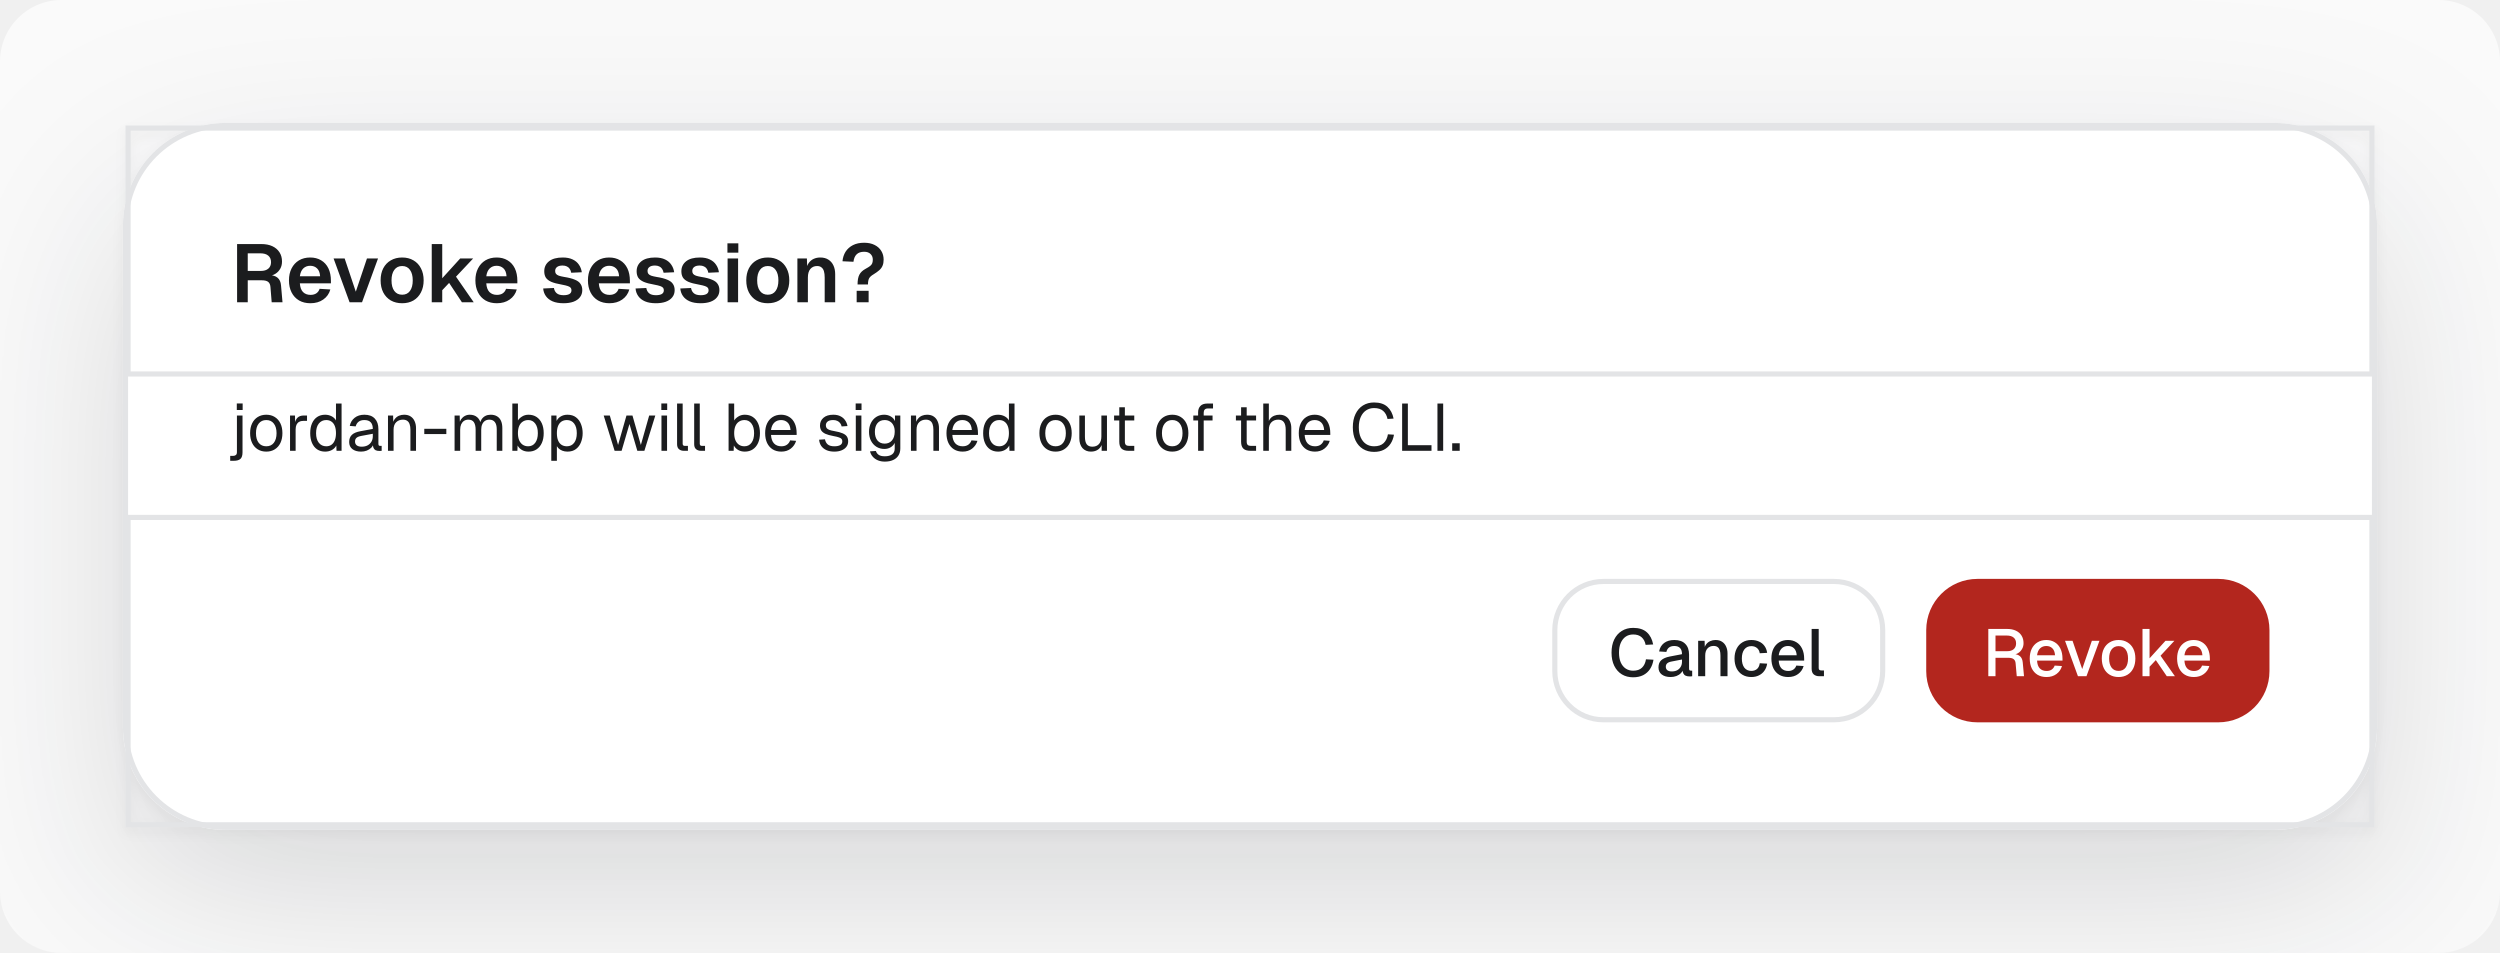
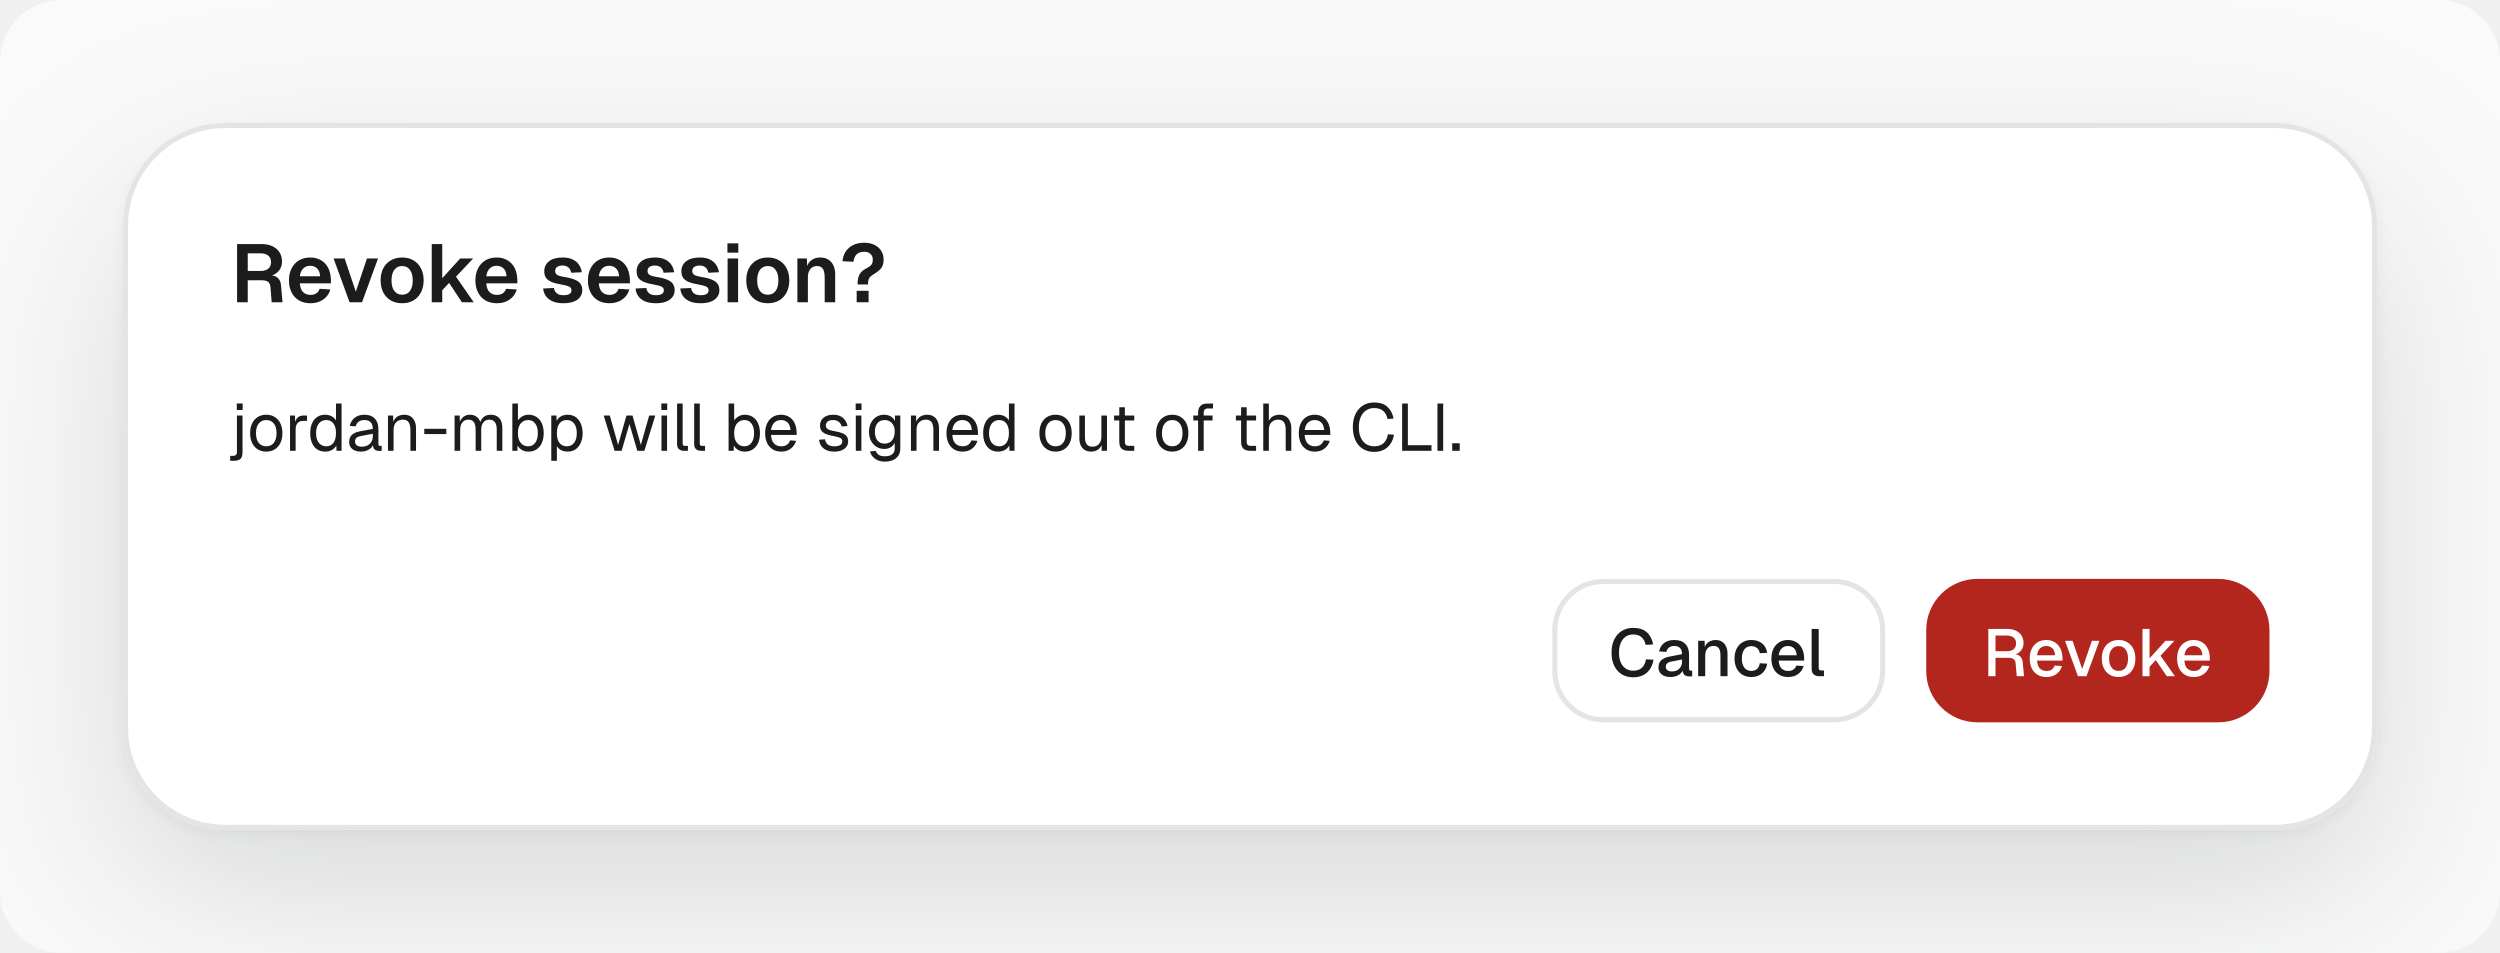
<svg xmlns="http://www.w3.org/2000/svg" width="488" height="186" viewBox="0 0 488 186" fill="none">
-   <g clip-path="url(#clip0_661_30172)">
+   <g clip-path="url(#clip0_661_30419)">
    <rect width="488" height="186" rx="12" fill="#FAFAFA" />
-     <g filter="url(#filter0_dd_661_30172)">
+     <g filter="url(#filter0_dd_661_30419)">
      <rect x="24" y="24" width="440" height="138" rx="20" fill="white" />
      <rect x="24.5" y="24.5" width="439" height="137" rx="19.5" stroke="#E3E4E6" />
-       <rect x="25" y="25" width="438" height="48" stroke="#E3E4E6" />
      <path d="M46.28 59V47.64H51.032C51.853 47.64 52.563 47.779 53.16 48.056C53.757 48.333 54.221 48.728 54.552 49.24C54.883 49.752 55.048 50.355 55.048 51.048C55.048 51.571 54.936 52.035 54.712 52.44C54.488 52.845 54.184 53.171 53.8 53.416C53.427 53.661 53.011 53.811 52.552 53.864L52.472 53.704C53.208 53.704 53.773 53.869 54.168 54.2C54.573 54.531 54.803 55.037 54.856 55.72L55.144 59H53.032L52.792 56.024C52.76 55.576 52.616 55.245 52.36 55.032C52.104 54.819 51.677 54.712 51.08 54.712H48.36V59H46.28ZM48.36 52.888H50.904C51.533 52.888 52.024 52.739 52.376 52.44C52.728 52.141 52.904 51.72 52.904 51.176C52.904 50.621 52.723 50.195 52.36 49.896C52.008 49.597 51.491 49.448 50.808 49.448H48.36V52.888ZM60.597 59.192C59.744 59.192 59.003 59.011 58.373 58.648C57.744 58.275 57.259 57.752 56.917 57.08C56.576 56.408 56.405 55.624 56.405 54.728C56.405 53.832 56.576 53.053 56.917 52.392C57.259 51.72 57.739 51.197 58.357 50.824C58.987 50.451 59.717 50.264 60.549 50.264C61.36 50.264 62.069 50.445 62.677 50.808C63.296 51.171 63.771 51.693 64.101 52.376C64.432 53.059 64.597 53.88 64.597 54.84V55.304H58.533C58.576 56.051 58.779 56.616 59.141 57C59.515 57.373 60.005 57.56 60.613 57.56C61.072 57.56 61.451 57.459 61.749 57.256C62.059 57.043 62.272 56.749 62.389 56.376L64.485 56.504C64.251 57.336 63.787 57.992 63.093 58.472C62.411 58.952 61.579 59.192 60.597 59.192ZM58.533 53.928H62.485C62.443 53.235 62.245 52.723 61.893 52.392C61.541 52.051 61.093 51.88 60.549 51.88C60.005 51.88 59.552 52.056 59.189 52.408C58.837 52.76 58.619 53.267 58.533 53.928ZM68.237 59L65.117 50.456H67.277L69.453 56.936L71.629 50.456H73.789L70.669 59H68.237ZM78.504 59.192C77.661 59.192 76.92 59.011 76.28 58.648C75.65 58.275 75.16 57.752 74.808 57.08C74.466 56.408 74.296 55.624 74.296 54.728C74.296 53.821 74.466 53.037 74.808 52.376C75.16 51.704 75.65 51.187 76.28 50.824C76.92 50.451 77.661 50.264 78.504 50.264C79.347 50.264 80.082 50.451 80.712 50.824C81.341 51.187 81.826 51.704 82.168 52.376C82.52 53.037 82.696 53.821 82.696 54.728C82.696 55.624 82.52 56.408 82.168 57.08C81.826 57.752 81.341 58.275 80.712 58.648C80.082 59.011 79.347 59.192 78.504 59.192ZM78.504 57.528C79.165 57.528 79.672 57.283 80.024 56.792C80.386 56.301 80.568 55.613 80.568 54.728C80.568 53.853 80.386 53.171 80.024 52.68C79.672 52.179 79.165 51.928 78.504 51.928C77.843 51.928 77.331 52.179 76.968 52.68C76.605 53.171 76.424 53.853 76.424 54.728C76.424 55.613 76.605 56.301 76.968 56.792C77.331 57.283 77.843 57.528 78.504 57.528ZM84.276 59V47.64H86.324V54.312L89.828 50.456H92.356L89.012 54.008L92.468 59H90.164L87.668 55.224L86.324 56.648V59H84.276ZM96.988 59.192C96.135 59.192 95.393 59.011 94.764 58.648C94.135 58.275 93.649 57.752 93.308 57.08C92.966 56.408 92.796 55.624 92.796 54.728C92.796 53.832 92.966 53.053 93.308 52.392C93.649 51.72 94.129 51.197 94.748 50.824C95.377 50.451 96.108 50.264 96.94 50.264C97.751 50.264 98.46 50.445 99.068 50.808C99.686 51.171 100.161 51.693 100.492 52.376C100.823 53.059 100.988 53.88 100.988 54.84V55.304H94.924C94.966 56.051 95.169 56.616 95.532 57C95.905 57.373 96.396 57.56 97.004 57.56C97.463 57.56 97.841 57.459 98.14 57.256C98.449 57.043 98.662 56.749 98.78 56.376L100.876 56.504C100.641 57.336 100.177 57.992 99.484 58.472C98.801 58.952 97.969 59.192 96.988 59.192ZM94.924 53.928H98.876C98.833 53.235 98.636 52.723 98.284 52.392C97.932 52.051 97.484 51.88 96.94 51.88C96.396 51.88 95.942 52.056 95.58 52.408C95.228 52.76 95.009 53.267 94.924 53.928ZM109.998 59.192C109.156 59.192 108.446 59.069 107.87 58.824C107.305 58.579 106.868 58.237 106.558 57.8C106.249 57.363 106.073 56.867 106.03 56.312L108.126 56.216C108.201 56.664 108.388 57.011 108.686 57.256C108.985 57.501 109.428 57.624 110.014 57.624C110.494 57.624 110.868 57.549 111.134 57.4C111.412 57.24 111.55 56.995 111.55 56.664C111.55 56.472 111.502 56.312 111.406 56.184C111.31 56.056 111.129 55.944 110.862 55.848C110.596 55.752 110.201 55.656 109.678 55.56C108.804 55.411 108.116 55.229 107.614 55.016C107.113 54.792 106.756 54.515 106.542 54.184C106.34 53.853 106.238 53.443 106.238 52.952C106.238 52.152 106.542 51.507 107.15 51.016C107.769 50.515 108.67 50.264 109.854 50.264C110.622 50.264 111.268 50.392 111.79 50.648C112.313 50.893 112.718 51.235 113.006 51.672C113.305 52.099 113.492 52.589 113.566 53.144L111.502 53.24C111.449 52.952 111.353 52.701 111.214 52.488C111.076 52.275 110.889 52.115 110.654 52.008C110.42 51.891 110.142 51.832 109.822 51.832C109.342 51.832 108.98 51.928 108.734 52.12C108.489 52.312 108.366 52.568 108.366 52.888C108.366 53.112 108.42 53.299 108.526 53.448C108.644 53.597 108.83 53.72 109.086 53.816C109.342 53.901 109.684 53.981 110.11 54.056C111.006 54.195 111.71 54.376 112.222 54.6C112.745 54.813 113.113 55.091 113.326 55.432C113.55 55.763 113.662 56.163 113.662 56.632C113.662 57.176 113.508 57.64 113.198 58.024C112.9 58.408 112.473 58.701 111.918 58.904C111.374 59.096 110.734 59.192 109.998 59.192ZM118.957 59.192C118.103 59.192 117.362 59.011 116.733 58.648C116.103 58.275 115.618 57.752 115.277 57.08C114.935 56.408 114.765 55.624 114.765 54.728C114.765 53.832 114.935 53.053 115.277 52.392C115.618 51.72 116.098 51.197 116.717 50.824C117.346 50.451 118.077 50.264 118.909 50.264C119.719 50.264 120.429 50.445 121.037 50.808C121.655 51.171 122.13 51.693 122.461 52.376C122.791 53.059 122.957 53.88 122.957 54.84V55.304H116.893C116.935 56.051 117.138 56.616 117.501 57C117.874 57.373 118.365 57.56 118.973 57.56C119.431 57.56 119.81 57.459 120.109 57.256C120.418 57.043 120.631 56.749 120.749 56.376L122.845 56.504C122.61 57.336 122.146 57.992 121.453 58.472C120.77 58.952 119.938 59.192 118.957 59.192ZM116.893 53.928H120.845C120.802 53.235 120.605 52.723 120.253 52.392C119.901 52.051 119.453 51.88 118.909 51.88C118.365 51.88 117.911 52.056 117.549 52.408C117.197 52.76 116.978 53.267 116.893 53.928ZM128.03 59.192C127.187 59.192 126.478 59.069 125.901 58.824C125.336 58.579 124.899 58.237 124.59 57.8C124.28 57.363 124.104 56.867 124.062 56.312L126.158 56.216C126.232 56.664 126.419 57.011 126.717 57.256C127.016 57.501 127.459 57.624 128.046 57.624C128.525 57.624 128.899 57.549 129.165 57.4C129.443 57.24 129.581 56.995 129.581 56.664C129.581 56.472 129.534 56.312 129.438 56.184C129.341 56.056 129.16 55.944 128.894 55.848C128.627 55.752 128.232 55.656 127.71 55.56C126.835 55.411 126.147 55.229 125.646 55.016C125.144 54.792 124.787 54.515 124.574 54.184C124.371 53.853 124.27 53.443 124.27 52.952C124.27 52.152 124.574 51.507 125.182 51.016C125.8 50.515 126.701 50.264 127.885 50.264C128.654 50.264 129.299 50.392 129.822 50.648C130.344 50.893 130.749 51.235 131.037 51.672C131.336 52.099 131.523 52.589 131.598 53.144L129.534 53.24C129.48 52.952 129.384 52.701 129.245 52.488C129.107 52.275 128.92 52.115 128.686 52.008C128.451 51.891 128.174 51.832 127.854 51.832C127.373 51.832 127.011 51.928 126.766 52.12C126.52 52.312 126.397 52.568 126.397 52.888C126.397 53.112 126.451 53.299 126.558 53.448C126.675 53.597 126.862 53.72 127.118 53.816C127.373 53.901 127.715 53.981 128.142 54.056C129.037 54.195 129.742 54.376 130.254 54.6C130.776 54.813 131.144 55.091 131.357 55.432C131.581 55.763 131.693 56.163 131.693 56.632C131.693 57.176 131.539 57.64 131.229 58.024C130.931 58.408 130.504 58.701 129.95 58.904C129.406 59.096 128.766 59.192 128.03 59.192ZM136.764 59.192C135.921 59.192 135.212 59.069 134.636 58.824C134.071 58.579 133.633 58.237 133.324 57.8C133.015 57.363 132.839 56.867 132.796 56.312L134.892 56.216C134.967 56.664 135.153 57.011 135.452 57.256C135.751 57.501 136.193 57.624 136.78 57.624C137.26 57.624 137.633 57.549 137.9 57.4C138.177 57.24 138.316 56.995 138.316 56.664C138.316 56.472 138.268 56.312 138.172 56.184C138.076 56.056 137.895 55.944 137.628 55.848C137.361 55.752 136.967 55.656 136.444 55.56C135.569 55.411 134.881 55.229 134.38 55.016C133.879 54.792 133.521 54.515 133.308 54.184C133.105 53.853 133.004 53.443 133.004 52.952C133.004 52.152 133.308 51.507 133.916 51.016C134.535 50.515 135.436 50.264 136.62 50.264C137.388 50.264 138.033 50.392 138.556 50.648C139.079 50.893 139.484 51.235 139.772 51.672C140.071 52.099 140.257 52.589 140.332 53.144L138.268 53.24C138.215 52.952 138.119 52.701 137.98 52.488C137.841 52.275 137.655 52.115 137.42 52.008C137.185 51.891 136.908 51.832 136.588 51.832C136.108 51.832 135.745 51.928 135.5 52.12C135.255 52.312 135.132 52.568 135.132 52.888C135.132 53.112 135.185 53.299 135.292 53.448C135.409 53.597 135.596 53.72 135.852 53.816C136.108 53.901 136.449 53.981 136.876 54.056C137.772 54.195 138.476 54.376 138.988 54.6C139.511 54.813 139.879 55.091 140.092 55.432C140.316 55.763 140.428 56.163 140.428 56.632C140.428 57.176 140.273 57.64 139.964 58.024C139.665 58.408 139.239 58.701 138.684 58.904C138.14 59.096 137.5 59.192 136.764 59.192ZM142.026 59V50.456H144.074V59H142.026ZM141.994 49.32V47.496H144.122V49.32H141.994ZM149.879 59.192C149.036 59.192 148.295 59.011 147.655 58.648C147.026 58.275 146.535 57.752 146.183 57.08C145.842 56.408 145.671 55.624 145.671 54.728C145.671 53.821 145.842 53.037 146.183 52.376C146.535 51.704 147.026 51.187 147.655 50.824C148.295 50.451 149.036 50.264 149.879 50.264C150.722 50.264 151.458 50.451 152.087 50.824C152.716 51.187 153.202 51.704 153.543 52.376C153.895 53.037 154.071 53.821 154.071 54.728C154.071 55.624 153.895 56.408 153.543 57.08C153.202 57.752 152.716 58.275 152.087 58.648C151.458 59.011 150.722 59.192 149.879 59.192ZM149.879 57.528C150.54 57.528 151.047 57.283 151.399 56.792C151.762 56.301 151.943 55.613 151.943 54.728C151.943 53.853 151.762 53.171 151.399 52.68C151.047 52.179 150.54 51.928 149.879 51.928C149.218 51.928 148.706 52.179 148.343 52.68C147.98 53.171 147.799 53.853 147.799 54.728C147.799 55.613 147.98 56.301 148.343 56.792C148.706 57.283 149.218 57.528 149.879 57.528ZM155.651 59V50.456H157.507L157.587 52.856L157.347 52.76C157.433 52.163 157.609 51.683 157.875 51.32C158.142 50.957 158.467 50.691 158.851 50.52C159.235 50.349 159.657 50.264 160.115 50.264C160.745 50.264 161.273 50.403 161.699 50.68C162.137 50.957 162.467 51.341 162.691 51.832C162.915 52.312 163.027 52.872 163.027 53.512V59H160.979V54.168C160.979 53.688 160.931 53.283 160.835 52.952C160.739 52.621 160.579 52.371 160.355 52.2C160.142 52.019 159.854 51.928 159.491 51.928C158.947 51.928 158.51 52.12 158.179 52.504C157.859 52.888 157.699 53.443 157.699 54.168V59H155.651ZM167.396 55.528C167.396 54.707 167.513 54.072 167.748 53.624C167.983 53.165 168.388 52.781 168.964 52.472C169.359 52.259 169.657 52.072 169.86 51.912C170.063 51.741 170.196 51.565 170.26 51.384C170.335 51.192 170.372 50.957 170.372 50.68C170.372 50.232 170.223 49.864 169.924 49.576C169.636 49.288 169.22 49.144 168.676 49.144C168.047 49.144 167.561 49.309 167.22 49.64C166.879 49.971 166.671 50.456 166.596 51.096L164.452 51C164.516 50.296 164.719 49.672 165.06 49.128C165.412 48.584 165.892 48.157 166.5 47.848C167.108 47.539 167.833 47.384 168.676 47.384C169.476 47.384 170.159 47.528 170.724 47.816C171.3 48.104 171.737 48.499 172.036 49C172.335 49.491 172.484 50.051 172.484 50.68C172.484 51.149 172.415 51.544 172.276 51.864C172.148 52.184 171.935 52.477 171.636 52.744C171.348 53 170.969 53.272 170.5 53.56C170.095 53.795 169.812 54.051 169.652 54.328C169.503 54.605 169.428 55.005 169.428 55.528H167.396ZM167.22 59V56.76H169.556V59H167.22Z" fill="#1B1C1E" />
-       <g clip-path="url(#clip1_661_30172)">
+       <g clip-path="url(#clip1_661_30419)">
        <path d="M44.935 89.95V88.988H45.494C45.719 88.988 45.901 88.932 46.04 88.819C46.179 88.715 46.248 88.52 46.248 88.234V81.11H47.34V88.286C47.34 88.893 47.206 89.322 46.937 89.573C46.668 89.824 46.222 89.95 45.598 89.95H44.935ZM46.222 80.031V78.757H47.366V80.031H46.222ZM51.981 88.156C51.348 88.156 50.794 88.009 50.317 87.714C49.84 87.419 49.472 87.003 49.212 86.466C48.952 85.92 48.822 85.283 48.822 84.555C48.822 83.818 48.952 83.181 49.212 82.644C49.472 82.107 49.84 81.691 50.317 81.396C50.794 81.101 51.348 80.954 51.981 80.954C52.614 80.954 53.164 81.101 53.632 81.396C54.109 81.691 54.477 82.107 54.737 82.644C54.997 83.181 55.127 83.818 55.127 84.555C55.127 85.283 54.997 85.92 54.737 86.466C54.477 87.003 54.109 87.419 53.632 87.714C53.164 88.009 52.614 88.156 51.981 88.156ZM51.981 87.116C52.614 87.116 53.103 86.891 53.45 86.44C53.805 85.981 53.983 85.352 53.983 84.555C53.983 83.758 53.805 83.134 53.45 82.683C53.103 82.224 52.614 81.994 51.981 81.994C51.348 81.994 50.854 82.224 50.499 82.683C50.144 83.134 49.966 83.758 49.966 84.555C49.966 85.352 50.144 85.981 50.499 86.44C50.854 86.891 51.348 87.116 51.981 87.116ZM56.615 88V81.11H57.577L57.629 82.852L57.525 82.813C57.612 82.224 57.798 81.795 58.084 81.526C58.379 81.249 58.769 81.11 59.254 81.11H59.93V82.15H59.267C58.92 82.15 58.63 82.215 58.396 82.345C58.171 82.466 57.998 82.653 57.876 82.904C57.764 83.147 57.707 83.459 57.707 83.84V88H56.615ZM63.465 88.156C62.867 88.156 62.346 88.009 61.904 87.714C61.471 87.419 61.138 87.003 60.904 86.466C60.669 85.929 60.553 85.292 60.553 84.555C60.553 83.818 60.669 83.181 60.904 82.644C61.138 82.107 61.471 81.691 61.904 81.396C62.346 81.101 62.867 80.954 63.465 80.954C63.924 80.954 64.344 81.054 64.725 81.253C65.107 81.444 65.393 81.717 65.584 82.072V78.77H66.675V88H65.688L65.648 86.96C65.458 87.333 65.168 87.627 64.778 87.844C64.388 88.052 63.95 88.156 63.465 88.156ZM63.685 87.116C64.093 87.116 64.435 87.012 64.713 86.804C64.999 86.596 65.215 86.301 65.362 85.92C65.51 85.53 65.584 85.075 65.584 84.555C65.584 84.018 65.51 83.558 65.362 83.177C65.215 82.796 64.999 82.505 64.713 82.306C64.435 82.098 64.093 81.994 63.685 81.994C63.079 81.994 62.593 82.224 62.23 82.683C61.874 83.134 61.697 83.758 61.697 84.555C61.697 85.344 61.874 85.968 62.23 86.427C62.593 86.886 63.079 87.116 63.685 87.116ZM70.484 88.156C69.773 88.156 69.206 87.991 68.781 87.662C68.365 87.333 68.157 86.873 68.157 86.284C68.157 85.695 68.33 85.231 68.677 84.893C69.024 84.555 69.574 84.317 70.328 84.178L72.772 83.723C72.772 83.142 72.633 82.709 72.356 82.423C72.087 82.137 71.68 81.994 71.134 81.994C70.657 81.994 70.28 82.102 70.003 82.319C69.726 82.527 69.535 82.83 69.431 83.229L68.274 83.138C68.404 82.488 68.716 81.964 69.21 81.565C69.713 81.158 70.354 80.954 71.134 80.954C72.018 80.954 72.694 81.205 73.162 81.708C73.63 82.202 73.864 82.887 73.864 83.762V86.609C73.864 86.765 73.89 86.878 73.942 86.947C74.003 87.008 74.098 87.038 74.228 87.038H74.501V88C74.466 88.009 74.41 88.013 74.332 88.013C74.254 88.022 74.172 88.026 74.085 88.026C73.773 88.026 73.517 87.978 73.318 87.883C73.127 87.779 72.989 87.623 72.902 87.415C72.815 87.198 72.772 86.917 72.772 86.57L72.902 86.596C72.841 86.891 72.694 87.159 72.46 87.402C72.226 87.636 71.936 87.822 71.589 87.961C71.242 88.091 70.874 88.156 70.484 88.156ZM70.588 87.194C71.047 87.194 71.437 87.107 71.758 86.934C72.087 86.752 72.339 86.509 72.512 86.206C72.685 85.894 72.772 85.547 72.772 85.166V84.672L70.536 85.088C70.068 85.175 69.743 85.309 69.561 85.491C69.388 85.664 69.301 85.894 69.301 86.18C69.301 86.501 69.414 86.752 69.639 86.934C69.873 87.107 70.189 87.194 70.588 87.194ZM75.734 88V81.11H76.735L76.774 82.865L76.644 82.748C76.731 82.341 76.883 82.007 77.099 81.747C77.316 81.478 77.576 81.279 77.879 81.149C78.191 81.019 78.525 80.954 78.88 80.954C79.409 80.954 79.842 81.071 80.18 81.305C80.527 81.539 80.783 81.855 80.947 82.254C81.121 82.644 81.207 83.082 81.207 83.567V88H80.115V83.879C80.115 83.454 80.063 83.099 79.959 82.813C79.864 82.518 79.708 82.297 79.491 82.15C79.275 81.994 78.993 81.916 78.646 81.916C78.118 81.916 77.68 82.085 77.333 82.423C76.995 82.752 76.826 83.238 76.826 83.879V88H75.734ZM82.82 84.724V83.697H87.123V84.724H82.82ZM88.734 88V81.11H89.735L89.774 82.852L89.618 82.8C89.696 82.419 89.831 82.094 90.021 81.825C90.221 81.548 90.463 81.335 90.749 81.188C91.035 81.032 91.352 80.954 91.698 80.954C92.296 80.954 92.782 81.119 93.154 81.448C93.536 81.777 93.774 82.237 93.869 82.826L93.661 82.813C93.731 82.414 93.856 82.081 94.038 81.812C94.229 81.535 94.472 81.322 94.766 81.175C95.061 81.028 95.399 80.954 95.78 80.954C96.274 80.954 96.69 81.058 97.028 81.266C97.366 81.465 97.622 81.76 97.795 82.15C97.969 82.54 98.055 83.012 98.055 83.567V88H96.963V83.801C96.963 83.177 96.842 82.709 96.599 82.397C96.357 82.076 95.997 81.916 95.52 81.916C95.2 81.916 94.918 81.994 94.675 82.15C94.441 82.306 94.259 82.531 94.129 82.826C93.999 83.112 93.934 83.463 93.934 83.879V88H92.842V83.879C92.842 83.264 92.734 82.783 92.517 82.436C92.301 82.089 91.937 81.916 91.425 81.916C91.105 81.916 90.823 81.994 90.58 82.15C90.346 82.306 90.16 82.531 90.021 82.826C89.891 83.121 89.826 83.472 89.826 83.879V88H88.734ZM103.167 88.156C102.69 88.156 102.265 88.052 101.893 87.844C101.52 87.627 101.234 87.333 101.035 86.96L100.996 88H100.008V78.77H101.1V82.072C101.273 81.786 101.542 81.53 101.906 81.305C102.27 81.071 102.69 80.954 103.167 80.954C103.773 80.954 104.298 81.101 104.74 81.396C105.182 81.691 105.524 82.107 105.767 82.644C106.009 83.181 106.131 83.818 106.131 84.555C106.131 85.292 106.009 85.929 105.767 86.466C105.524 87.003 105.182 87.419 104.74 87.714C104.298 88.009 103.773 88.156 103.167 88.156ZM103.102 87.116C103.682 87.116 104.142 86.886 104.48 86.427C104.818 85.968 104.987 85.344 104.987 84.555C104.987 83.758 104.818 83.134 104.48 82.683C104.142 82.224 103.691 81.994 103.128 81.994C102.703 81.994 102.339 82.098 102.036 82.306C101.732 82.505 101.498 82.796 101.334 83.177C101.178 83.558 101.1 84.018 101.1 84.555C101.1 85.075 101.178 85.53 101.334 85.92C101.498 86.301 101.728 86.596 102.023 86.804C102.326 87.012 102.686 87.116 103.102 87.116ZM107.612 89.95V81.11H108.626L108.652 82.592L108.496 82.514C108.67 82.003 108.956 81.617 109.354 81.357C109.762 81.088 110.23 80.954 110.758 80.954C111.443 80.954 112.002 81.123 112.435 81.461C112.877 81.799 113.202 82.241 113.41 82.787C113.627 83.333 113.735 83.922 113.735 84.555C113.735 85.188 113.627 85.777 113.41 86.323C113.202 86.869 112.877 87.311 112.435 87.649C112.002 87.987 111.443 88.156 110.758 88.156C110.403 88.156 110.069 88.095 109.757 87.974C109.454 87.853 109.194 87.684 108.977 87.467C108.769 87.25 108.626 86.995 108.548 86.7L108.704 86.518V89.95H107.612ZM110.654 87.116C111.252 87.116 111.725 86.891 112.071 86.44C112.418 85.989 112.591 85.361 112.591 84.555C112.591 83.749 112.418 83.121 112.071 82.67C111.725 82.219 111.252 81.994 110.654 81.994C110.256 81.994 109.909 82.089 109.614 82.28C109.328 82.471 109.103 82.757 108.938 83.138C108.782 83.519 108.704 83.992 108.704 84.555C108.704 85.118 108.782 85.591 108.938 85.972C109.094 86.353 109.32 86.639 109.614 86.83C109.909 87.021 110.256 87.116 110.654 87.116ZM119.972 88L117.84 81.11H119.036L120.648 86.856L122.286 81.11H123.456L125.094 86.856L126.719 81.11H127.915L125.783 88H124.405L122.871 82.761L121.337 88H119.972ZM129.118 88V81.11H130.21V88H129.118ZM129.092 80.031V78.757H130.236V80.031H129.092ZM133.517 88C133.118 88 132.793 87.896 132.542 87.688C132.291 87.48 132.165 87.151 132.165 86.7V78.77H133.257V86.609C133.257 86.748 133.292 86.856 133.361 86.934C133.439 87.003 133.547 87.038 133.686 87.038H134.284V88H133.517ZM136.856 88C136.457 88 136.132 87.896 135.881 87.688C135.63 87.48 135.504 87.151 135.504 86.7V78.77H136.596V86.609C136.596 86.748 136.631 86.856 136.7 86.934C136.778 87.003 136.886 87.038 137.025 87.038H137.623V88H136.856ZM145.379 88.156C144.902 88.156 144.477 88.052 144.105 87.844C143.732 87.627 143.446 87.333 143.247 86.96L143.208 88H142.22V78.77H143.312V82.072C143.485 81.786 143.754 81.53 144.118 81.305C144.482 81.071 144.902 80.954 145.379 80.954C145.985 80.954 146.51 81.101 146.952 81.396C147.394 81.691 147.736 82.107 147.979 82.644C148.221 83.181 148.343 83.818 148.343 84.555C148.343 85.292 148.221 85.929 147.979 86.466C147.736 87.003 147.394 87.419 146.952 87.714C146.51 88.009 145.985 88.156 145.379 88.156ZM145.314 87.116C145.894 87.116 146.354 86.886 146.692 86.427C147.03 85.968 147.199 85.344 147.199 84.555C147.199 83.758 147.03 83.134 146.692 82.683C146.354 82.224 145.903 81.994 145.34 81.994C144.915 81.994 144.551 82.098 144.248 82.306C143.944 82.505 143.71 82.796 143.546 83.177C143.39 83.558 143.312 84.018 143.312 84.555C143.312 85.075 143.39 85.53 143.546 85.92C143.71 86.301 143.94 86.596 144.235 86.804C144.538 87.012 144.898 87.116 145.314 87.116ZM152.515 88.156C151.865 88.156 151.302 88.009 150.825 87.714C150.357 87.419 149.993 87.003 149.733 86.466C149.482 85.92 149.356 85.283 149.356 84.555C149.356 83.827 149.482 83.194 149.733 82.657C149.993 82.12 150.353 81.704 150.812 81.409C151.28 81.106 151.831 80.954 152.463 80.954C153.061 80.954 153.59 81.097 154.049 81.383C154.509 81.66 154.864 82.068 155.115 82.605C155.375 83.142 155.505 83.797 155.505 84.568V84.893H150.5C150.544 85.63 150.739 86.184 151.085 86.557C151.441 86.93 151.917 87.116 152.515 87.116C152.966 87.116 153.334 87.012 153.62 86.804C153.915 86.587 154.119 86.306 154.231 85.959L155.401 86.05C155.219 86.665 154.873 87.172 154.361 87.571C153.859 87.961 153.243 88.156 152.515 88.156ZM150.5 83.931H154.309C154.257 83.264 154.062 82.774 153.724 82.462C153.395 82.15 152.975 81.994 152.463 81.994C151.935 81.994 151.497 82.159 151.15 82.488C150.812 82.809 150.596 83.29 150.5 83.931ZM162.87 88.156C162.255 88.156 161.731 88.056 161.297 87.857C160.873 87.658 160.539 87.385 160.296 87.038C160.062 86.683 159.928 86.28 159.893 85.829L161.037 85.751C161.107 86.167 161.284 86.501 161.57 86.752C161.856 86.995 162.29 87.116 162.87 87.116C163.338 87.116 163.711 87.042 163.988 86.895C164.274 86.739 164.417 86.492 164.417 86.154C164.417 85.972 164.374 85.82 164.287 85.699C164.201 85.578 164.032 85.474 163.78 85.387C163.529 85.292 163.156 85.201 162.662 85.114C162.004 84.993 161.484 84.845 161.102 84.672C160.73 84.49 160.461 84.269 160.296 84.009C160.14 83.74 160.062 83.424 160.062 83.06C160.062 82.445 160.288 81.942 160.738 81.552C161.189 81.153 161.83 80.954 162.662 80.954C163.226 80.954 163.698 81.058 164.079 81.266C164.469 81.465 164.773 81.734 164.989 82.072C165.215 82.401 165.362 82.765 165.431 83.164L164.287 83.242C164.235 82.999 164.14 82.787 164.001 82.605C163.863 82.414 163.681 82.267 163.455 82.163C163.23 82.05 162.961 81.994 162.649 81.994C162.155 81.994 161.791 82.089 161.557 82.28C161.323 82.471 161.206 82.713 161.206 83.008C161.206 83.233 161.258 83.42 161.362 83.567C161.475 83.706 161.653 83.823 161.895 83.918C162.138 84.005 162.463 84.083 162.87 84.152C163.572 84.273 164.118 84.421 164.508 84.594C164.898 84.767 165.171 84.98 165.327 85.231C165.483 85.482 165.561 85.79 165.561 86.154C165.561 86.579 165.44 86.943 165.197 87.246C164.963 87.541 164.643 87.766 164.235 87.922C163.837 88.078 163.382 88.156 162.87 88.156ZM167.052 88V81.11H168.144V88H167.052ZM167.026 80.031V78.757H168.17V80.031H167.026ZM172.712 90.106C172.218 90.106 171.771 90.024 171.373 89.859C170.974 89.694 170.64 89.46 170.372 89.157C170.103 88.854 169.921 88.503 169.826 88.104L170.97 88.026C171.074 88.347 171.256 88.598 171.516 88.78C171.784 88.971 172.183 89.066 172.712 89.066C173.336 89.066 173.812 88.94 174.142 88.689C174.48 88.438 174.649 88.061 174.649 87.558V86.44C174.484 86.804 174.22 87.094 173.856 87.311C173.492 87.528 173.084 87.636 172.634 87.636C172.053 87.636 171.533 87.493 171.074 87.207C170.623 86.921 170.268 86.527 170.008 86.024C169.756 85.521 169.631 84.945 169.631 84.295C169.631 83.636 169.756 83.06 170.008 82.566C170.259 82.063 170.606 81.669 171.048 81.383C171.498 81.097 172.01 80.954 172.582 80.954C173.067 80.954 173.5 81.067 173.882 81.292C174.272 81.517 174.545 81.821 174.701 82.202V81.11H175.741V87.532C175.741 88.069 175.619 88.529 175.377 88.91C175.134 89.3 174.787 89.595 174.337 89.794C173.886 90.002 173.344 90.106 172.712 90.106ZM172.686 86.596C173.275 86.596 173.747 86.392 174.103 85.985C174.458 85.569 174.64 85.006 174.649 84.295C174.657 83.818 174.579 83.411 174.415 83.073C174.259 82.726 174.029 82.462 173.726 82.28C173.431 82.089 173.084 81.994 172.686 81.994C172.079 81.994 171.607 82.202 171.269 82.618C170.939 83.025 170.775 83.584 170.775 84.295C170.775 85.006 170.944 85.569 171.282 85.985C171.628 86.392 172.096 86.596 172.686 86.596ZM177.817 88V81.11H178.818L178.857 82.865L178.727 82.748C178.814 82.341 178.966 82.007 179.182 81.747C179.399 81.478 179.659 81.279 179.962 81.149C180.274 81.019 180.608 80.954 180.963 80.954C181.492 80.954 181.925 81.071 182.263 81.305C182.61 81.539 182.866 81.855 183.03 82.254C183.204 82.644 183.29 83.082 183.29 83.567V88H182.198V83.879C182.198 83.454 182.146 83.099 182.042 82.813C181.947 82.518 181.791 82.297 181.574 82.15C181.358 81.994 181.076 81.916 180.729 81.916C180.201 81.916 179.763 82.085 179.416 82.423C179.078 82.752 178.909 83.238 178.909 83.879V88H177.817ZM187.91 88.156C187.26 88.156 186.696 88.009 186.22 87.714C185.752 87.419 185.388 87.003 185.128 86.466C184.876 85.92 184.751 85.283 184.751 84.555C184.751 83.827 184.876 83.194 185.128 82.657C185.388 82.12 185.747 81.704 186.207 81.409C186.675 81.106 187.225 80.954 187.858 80.954C188.456 80.954 188.984 81.097 189.444 81.383C189.903 81.66 190.258 82.068 190.51 82.605C190.77 83.142 190.9 83.797 190.9 84.568V84.893H185.895C185.938 85.63 186.133 86.184 186.48 86.557C186.835 86.93 187.312 87.116 187.91 87.116C188.36 87.116 188.729 87.012 189.015 86.804C189.309 86.587 189.513 86.306 189.626 85.959L190.796 86.05C190.614 86.665 190.267 87.172 189.756 87.571C189.253 87.961 188.638 88.156 187.91 88.156ZM185.895 83.931H189.704C189.652 83.264 189.457 82.774 189.119 82.462C188.789 82.15 188.369 81.994 187.858 81.994C187.329 81.994 186.891 82.159 186.545 82.488C186.207 82.809 185.99 83.29 185.895 83.931ZM194.823 88.156C194.225 88.156 193.705 88.009 193.263 87.714C192.83 87.419 192.496 87.003 192.262 86.466C192.028 85.929 191.911 85.292 191.911 84.555C191.911 83.818 192.028 83.181 192.262 82.644C192.496 82.107 192.83 81.691 193.263 81.396C193.705 81.101 194.225 80.954 194.823 80.954C195.282 80.954 195.703 81.054 196.084 81.253C196.465 81.444 196.751 81.717 196.942 82.072V78.77H198.034V88H197.046L197.007 86.96C196.816 87.333 196.526 87.627 196.136 87.844C195.746 88.052 195.308 88.156 194.823 88.156ZM195.044 87.116C195.451 87.116 195.794 87.012 196.071 86.804C196.357 86.596 196.574 86.301 196.721 85.92C196.868 85.53 196.942 85.075 196.942 84.555C196.942 84.018 196.868 83.558 196.721 83.177C196.574 82.796 196.357 82.505 196.071 82.306C195.794 82.098 195.451 81.994 195.044 81.994C194.437 81.994 193.952 82.224 193.588 82.683C193.233 83.134 193.055 83.758 193.055 84.555C193.055 85.344 193.233 85.968 193.588 86.427C193.952 86.886 194.437 87.116 195.044 87.116ZM206.051 88.156C205.419 88.156 204.864 88.009 204.387 87.714C203.911 87.419 203.542 87.003 203.282 86.466C203.022 85.92 202.892 85.283 202.892 84.555C202.892 83.818 203.022 83.181 203.282 82.644C203.542 82.107 203.911 81.691 204.387 81.396C204.864 81.101 205.419 80.954 206.051 80.954C206.684 80.954 207.234 81.101 207.702 81.396C208.179 81.691 208.547 82.107 208.807 82.644C209.067 83.181 209.197 83.818 209.197 84.555C209.197 85.283 209.067 85.92 208.807 86.466C208.547 87.003 208.179 87.419 207.702 87.714C207.234 88.009 206.684 88.156 206.051 88.156ZM206.051 87.116C206.684 87.116 207.174 86.891 207.52 86.44C207.876 85.981 208.053 85.352 208.053 84.555C208.053 83.758 207.876 83.134 207.52 82.683C207.174 82.224 206.684 81.994 206.051 81.994C205.419 81.994 204.925 82.224 204.569 82.683C204.214 83.134 204.036 83.758 204.036 84.555C204.036 85.352 204.214 85.981 204.569 86.44C204.925 86.891 205.419 87.116 206.051 87.116ZM212.948 88.156C212.263 88.156 211.713 87.926 211.297 87.467C210.889 86.999 210.686 86.358 210.686 85.543V81.11H211.778V85.244C211.778 85.911 211.895 86.405 212.129 86.726C212.371 87.038 212.74 87.194 213.234 87.194C213.78 87.194 214.209 87.021 214.521 86.674C214.833 86.319 214.989 85.833 214.989 85.218V81.11H216.081V88H215.041V86.297L215.21 86.388C215.071 86.951 214.807 87.389 214.417 87.701C214.027 88.004 213.537 88.156 212.948 88.156ZM220.317 88C219.693 88 219.229 87.857 218.926 87.571C218.631 87.285 218.484 86.839 218.484 86.232V79.498H219.576V86.206C219.576 86.518 219.645 86.735 219.784 86.856C219.923 86.977 220.135 87.038 220.421 87.038H221.409V88H220.317ZM217.47 82.072V81.11H221.409V82.072H217.47ZM228.827 88.156C228.194 88.156 227.639 88.009 227.163 87.714C226.686 87.419 226.318 87.003 226.058 86.466C225.798 85.92 225.668 85.283 225.668 84.555C225.668 83.818 225.798 83.181 226.058 82.644C226.318 82.107 226.686 81.691 227.163 81.396C227.639 81.101 228.194 80.954 228.827 80.954C229.459 80.954 230.01 81.101 230.478 81.396C230.954 81.691 231.323 82.107 231.583 82.644C231.843 83.181 231.973 83.818 231.973 84.555C231.973 85.283 231.843 85.92 231.583 86.466C231.323 87.003 230.954 87.419 230.478 87.714C230.01 88.009 229.459 88.156 228.827 88.156ZM228.827 87.116C229.459 87.116 229.949 86.891 230.296 86.44C230.651 85.981 230.829 85.352 230.829 84.555C230.829 83.758 230.651 83.134 230.296 82.683C229.949 82.224 229.459 81.994 228.827 81.994C228.194 81.994 227.7 82.224 227.345 82.683C226.989 83.134 226.812 83.758 226.812 84.555C226.812 85.352 226.989 85.981 227.345 86.44C227.7 86.891 228.194 87.116 228.827 87.116ZM233.87 88V80.486C233.87 79.975 234.018 79.563 234.312 79.251C234.607 78.93 235.066 78.77 235.69 78.77H236.782V79.732H235.768C235.5 79.732 235.296 79.806 235.157 79.953C235.027 80.1 234.962 80.304 234.962 80.564V88H233.87ZM232.934 82.072V81.11H236.691V82.072H232.934ZM244.095 88C243.471 88 243.008 87.857 242.704 87.571C242.41 87.285 242.262 86.839 242.262 86.232V79.498H243.354V86.206C243.354 86.518 243.424 86.735 243.562 86.856C243.701 86.977 243.913 87.038 244.199 87.038H245.187V88H244.095ZM241.248 82.072V81.11H245.187V82.072H241.248ZM246.588 88V78.77H247.68V82.631L247.55 82.605C247.637 82.224 247.784 81.912 247.992 81.669C248.2 81.426 248.456 81.249 248.759 81.136C249.062 81.015 249.396 80.954 249.76 80.954C250.254 80.954 250.67 81.067 251.008 81.292C251.355 81.509 251.615 81.816 251.788 82.215C251.97 82.605 252.061 83.056 252.061 83.567V88H250.969V83.879C250.969 83.212 250.848 82.718 250.605 82.397C250.371 82.076 250.011 81.916 249.526 81.916C248.971 81.916 248.525 82.085 248.187 82.423C247.849 82.761 247.68 83.251 247.68 83.892V88H246.588ZM256.68 88.156C256.03 88.156 255.467 88.009 254.99 87.714C254.522 87.419 254.158 87.003 253.898 86.466C253.647 85.92 253.521 85.283 253.521 84.555C253.521 83.827 253.647 83.194 253.898 82.657C254.158 82.12 254.518 81.704 254.977 81.409C255.445 81.106 255.996 80.954 256.628 80.954C257.226 80.954 257.755 81.097 258.214 81.383C258.674 81.66 259.029 82.068 259.28 82.605C259.54 83.142 259.67 83.797 259.67 84.568V84.893H254.665C254.709 85.63 254.904 86.184 255.25 86.557C255.606 86.93 256.082 87.116 256.68 87.116C257.131 87.116 257.499 87.012 257.785 86.804C258.08 86.587 258.284 86.306 258.396 85.959L259.566 86.05C259.384 86.665 259.038 87.172 258.526 87.571C258.024 87.961 257.408 88.156 256.68 88.156ZM254.665 83.931H258.474C258.422 83.264 258.227 82.774 257.889 82.462C257.56 82.15 257.14 81.994 256.628 81.994C256.1 81.994 255.662 82.159 255.315 82.488C254.977 82.809 254.761 83.29 254.665 83.931ZM268.218 88.208C267.395 88.208 266.671 88.017 266.047 87.636C265.423 87.246 264.938 86.691 264.591 85.972C264.245 85.253 264.071 84.395 264.071 83.398C264.071 82.401 264.245 81.543 264.591 80.824C264.938 80.096 265.423 79.537 266.047 79.147C266.671 78.757 267.395 78.562 268.218 78.562C269.336 78.562 270.203 78.844 270.818 79.407C271.434 79.97 271.837 80.737 272.027 81.708L270.844 81.786C270.714 81.127 270.437 80.607 270.012 80.226C269.588 79.845 268.99 79.654 268.218 79.654C267.629 79.654 267.109 79.806 266.658 80.109C266.216 80.404 265.87 80.833 265.618 81.396C265.367 81.951 265.241 82.618 265.241 83.398C265.241 84.178 265.367 84.845 265.618 85.4C265.87 85.955 266.216 86.379 266.658 86.674C267.109 86.969 267.629 87.116 268.218 87.116C269.024 87.116 269.648 86.908 270.09 86.492C270.532 86.067 270.81 85.495 270.922 84.776L272.105 84.854C271.993 85.521 271.772 86.106 271.442 86.609C271.113 87.112 270.675 87.506 270.129 87.792C269.592 88.069 268.955 88.208 268.218 88.208ZM273.696 88V78.77H274.814V87.48L274.255 86.908H279.429V88H273.696ZM280.59 88V78.77H281.708V88H280.59ZM283.469 88V86.531H284.938V88H283.469Z" fill="#1B1C1E" />
      </g>
-       <rect x="25" y="101" width="438" height="60" stroke="#E3E4E6" />
      <rect x="303.5" y="113.5" width="64" height="27" rx="9.5" fill="white" />
      <rect x="303.5" y="113.5" width="64" height="27" rx="9.5" stroke="#E3E4E6" />
      <path d="M318.784 132.208C317.952 132.208 317.22 132.017 316.587 131.636C315.954 131.246 315.46 130.691 315.105 129.972C314.75 129.253 314.572 128.395 314.572 127.398C314.572 126.41 314.745 125.556 315.092 124.837C315.447 124.109 315.941 123.55 316.574 123.16C317.207 122.761 317.948 122.562 318.797 122.562C319.941 122.562 320.829 122.848 321.462 123.42C322.095 123.992 322.506 124.785 322.697 125.799L321.228 125.877C321.107 125.244 320.847 124.75 320.448 124.395C320.049 124.031 319.499 123.849 318.797 123.849C318.234 123.849 317.744 123.992 317.328 124.278C316.921 124.564 316.6 124.971 316.366 125.5C316.141 126.029 316.028 126.661 316.028 127.398C316.028 128.135 316.141 128.767 316.366 129.296C316.6 129.825 316.925 130.228 317.341 130.505C317.757 130.782 318.238 130.921 318.784 130.921C319.529 130.921 320.106 130.726 320.513 130.336C320.929 129.937 321.189 129.391 321.293 128.698L322.762 128.776C322.649 129.478 322.424 130.085 322.086 130.596C321.748 131.107 321.302 131.506 320.747 131.792C320.192 132.069 319.538 132.208 318.784 132.208ZM326.103 132.156C325.384 132.156 324.808 131.991 324.374 131.662C323.95 131.333 323.737 130.869 323.737 130.271C323.737 129.673 323.915 129.209 324.27 128.88C324.634 128.542 325.193 128.299 325.947 128.152L328.326 127.697C328.326 127.16 328.201 126.761 327.949 126.501C327.698 126.232 327.325 126.098 326.831 126.098C326.389 126.098 326.043 126.198 325.791 126.397C325.54 126.588 325.367 126.874 325.271 127.255L323.854 127.164C323.984 126.471 324.305 125.925 324.816 125.526C325.336 125.127 326.008 124.928 326.831 124.928C327.767 124.928 328.478 125.179 328.963 125.682C329.457 126.176 329.704 126.874 329.704 127.775V130.466C329.704 130.631 329.73 130.748 329.782 130.817C329.843 130.878 329.938 130.908 330.068 130.908H330.315V132C330.272 132.009 330.203 132.017 330.107 132.026C330.012 132.035 329.912 132.039 329.808 132.039C329.514 132.039 329.258 131.991 329.041 131.896C328.833 131.801 328.677 131.645 328.573 131.428C328.469 131.203 328.417 130.904 328.417 130.531L328.56 130.596C328.491 130.899 328.339 131.168 328.105 131.402C327.88 131.636 327.59 131.822 327.234 131.961C326.888 132.091 326.511 132.156 326.103 132.156ZM326.324 131.064C326.74 131.064 327.096 130.986 327.39 130.83C327.685 130.665 327.915 130.44 328.079 130.154C328.244 129.868 328.326 129.543 328.326 129.179V128.737L326.298 129.127C325.882 129.205 325.588 129.331 325.414 129.504C325.25 129.669 325.167 129.881 325.167 130.141C325.167 130.436 325.267 130.665 325.466 130.83C325.674 130.986 325.96 131.064 326.324 131.064ZM331.479 132V125.084H332.74L332.792 126.93L332.623 126.839C332.701 126.388 332.848 126.024 333.065 125.747C333.282 125.47 333.546 125.266 333.858 125.136C334.17 124.997 334.508 124.928 334.872 124.928C335.392 124.928 335.821 125.045 336.159 125.279C336.506 125.504 336.766 125.816 336.939 126.215C337.121 126.605 337.212 127.051 337.212 127.554V132H335.834V127.97C335.834 127.563 335.791 127.22 335.704 126.943C335.617 126.666 335.474 126.453 335.275 126.306C335.076 126.159 334.816 126.085 334.495 126.085C334.01 126.085 333.615 126.245 333.312 126.566C333.009 126.887 332.857 127.355 332.857 127.97V132H331.479ZM341.854 132.156C341.196 132.156 340.619 132.009 340.125 131.714C339.631 131.419 339.25 130.999 338.981 130.453C338.713 129.907 338.578 129.27 338.578 128.542C338.578 127.814 338.713 127.181 338.981 126.644C339.25 126.098 339.631 125.678 340.125 125.383C340.619 125.08 341.196 124.928 341.854 124.928C342.418 124.928 342.916 125.028 343.349 125.227C343.791 125.418 344.147 125.699 344.415 126.072C344.693 126.445 344.87 126.9 344.948 127.437L343.505 127.515C343.436 127.064 343.254 126.722 342.959 126.488C342.665 126.245 342.296 126.124 341.854 126.124C341.274 126.124 340.819 126.341 340.489 126.774C340.169 127.199 340.008 127.788 340.008 128.542C340.008 129.296 340.169 129.89 340.489 130.323C340.819 130.748 341.274 130.96 341.854 130.96C342.296 130.96 342.665 130.839 342.959 130.596C343.254 130.345 343.436 129.968 343.505 129.465L344.948 129.543C344.87 130.072 344.693 130.531 344.415 130.921C344.147 131.311 343.791 131.614 343.349 131.831C342.916 132.048 342.418 132.156 341.854 132.156ZM349.052 132.156C348.376 132.156 347.791 132.009 347.297 131.714C346.812 131.419 346.435 130.999 346.166 130.453C345.906 129.907 345.776 129.27 345.776 128.542C345.776 127.814 345.906 127.181 346.166 126.644C346.435 126.098 346.812 125.678 347.297 125.383C347.783 125.08 348.355 124.928 349.013 124.928C349.637 124.928 350.188 125.075 350.664 125.37C351.141 125.656 351.509 126.072 351.769 126.618C352.038 127.164 352.172 127.823 352.172 128.594V128.945H347.206C347.241 129.621 347.419 130.128 347.739 130.466C348.069 130.804 348.511 130.973 349.065 130.973C349.473 130.973 349.811 130.878 350.079 130.687C350.348 130.496 350.534 130.241 350.638 129.92L352.068 130.011C351.886 130.652 351.527 131.172 350.989 131.571C350.461 131.961 349.815 132.156 349.052 132.156ZM347.206 127.905H350.716C350.673 127.29 350.495 126.835 350.183 126.54C349.88 126.245 349.49 126.098 349.013 126.098C348.519 126.098 348.112 126.254 347.791 126.566C347.479 126.869 347.284 127.316 347.206 127.905ZM355.14 132C354.69 132 354.326 131.883 354.048 131.649C353.771 131.415 353.632 131.042 353.632 130.531V122.77H355.01V130.401C355.01 130.557 355.049 130.674 355.127 130.752C355.214 130.83 355.335 130.869 355.491 130.869H356.037V132H355.14Z" fill="#1B1C1E" />
      <rect x="376.5" y="113.5" width="66" height="27" rx="9.5" fill="#B3261E" />
      <rect x="376.5" y="113.5" width="66" height="27" rx="9.5" stroke="#B3261E" />
      <path d="M388.118 132V122.77H391.797C392.456 122.77 393.023 122.883 393.5 123.108C393.977 123.333 394.345 123.654 394.605 124.07C394.865 124.486 394.995 124.98 394.995 125.552C394.995 125.968 394.9 126.341 394.709 126.67C394.527 126.999 394.28 127.264 393.968 127.463C393.665 127.654 393.34 127.762 392.993 127.788L392.928 127.671C393.509 127.671 393.959 127.805 394.28 128.074C394.601 128.334 394.787 128.746 394.839 129.309L395.086 132H393.669L393.448 129.491C393.422 129.118 393.296 128.845 393.071 128.672C392.846 128.49 392.477 128.399 391.966 128.399H389.522V132H388.118ZM389.522 127.112H391.823C392.352 127.112 392.768 126.982 393.071 126.722C393.383 126.453 393.539 126.076 393.539 125.591C393.539 125.097 393.383 124.72 393.071 124.46C392.759 124.191 392.304 124.057 391.706 124.057H389.522V127.112ZM399.48 132.156C398.804 132.156 398.219 132.009 397.725 131.714C397.24 131.419 396.863 130.999 396.594 130.453C396.334 129.907 396.204 129.27 396.204 128.542C396.204 127.814 396.334 127.181 396.594 126.644C396.863 126.098 397.24 125.678 397.725 125.383C398.211 125.08 398.783 124.928 399.441 124.928C400.065 124.928 400.616 125.075 401.092 125.37C401.569 125.656 401.937 126.072 402.197 126.618C402.466 127.164 402.6 127.823 402.6 128.594V128.945H397.634C397.669 129.621 397.847 130.128 398.167 130.466C398.497 130.804 398.939 130.973 399.493 130.973C399.901 130.973 400.239 130.878 400.507 130.687C400.776 130.496 400.962 130.241 401.066 129.92L402.496 130.011C402.314 130.652 401.955 131.172 401.417 131.571C400.889 131.961 400.243 132.156 399.48 132.156ZM397.634 127.905H401.144C401.101 127.29 400.923 126.835 400.611 126.54C400.308 126.245 399.918 126.098 399.441 126.098C398.947 126.098 398.54 126.254 398.219 126.566C397.907 126.869 397.712 127.316 397.634 127.905ZM405.614 132L403.092 125.084H404.561L406.446 130.596L408.331 125.084H409.813L407.278 132H405.614ZM413.547 132.156C412.888 132.156 412.312 132.009 411.818 131.714C411.324 131.419 410.942 130.999 410.674 130.453C410.405 129.907 410.271 129.27 410.271 128.542C410.271 127.805 410.405 127.168 410.674 126.631C410.942 126.094 411.324 125.678 411.818 125.383C412.312 125.08 412.888 124.928 413.547 124.928C414.205 124.928 414.782 125.08 415.276 125.383C415.77 125.678 416.151 126.094 416.42 126.631C416.688 127.168 416.823 127.805 416.823 128.542C416.823 129.27 416.688 129.907 416.42 130.453C416.151 130.999 415.77 131.419 415.276 131.714C414.782 132.009 414.205 132.156 413.547 132.156ZM413.547 130.96C414.136 130.96 414.591 130.748 414.912 130.323C415.232 129.89 415.393 129.296 415.393 128.542C415.393 127.788 415.232 127.199 414.912 126.774C414.591 126.341 414.136 126.124 413.547 126.124C412.966 126.124 412.511 126.341 412.182 126.774C411.861 127.199 411.701 127.788 411.701 128.542C411.701 129.296 411.861 129.89 412.182 130.323C412.511 130.748 412.966 130.96 413.547 130.96ZM418.215 132V122.77H419.593V128.503L422.7 125.084H424.442L421.738 127.996L424.546 132H422.96L420.815 128.854L419.593 130.154V132H418.215ZM428.248 132.156C427.572 132.156 426.987 132.009 426.493 131.714C426.007 131.419 425.63 130.999 425.362 130.453C425.102 129.907 424.972 129.27 424.972 128.542C424.972 127.814 425.102 127.181 425.362 126.644C425.63 126.098 426.007 125.678 426.493 125.383C426.978 125.08 427.55 124.928 428.209 124.928C428.833 124.928 429.383 125.075 429.86 125.37C430.336 125.656 430.705 126.072 430.965 126.618C431.233 127.164 431.368 127.823 431.368 128.594V128.945H426.402C426.436 129.621 426.614 130.128 426.935 130.466C427.264 130.804 427.706 130.973 428.261 130.973C428.668 130.973 429.006 130.878 429.275 130.687C429.543 130.496 429.73 130.241 429.834 129.92L431.264 130.011C431.082 130.652 430.722 131.172 430.185 131.571C429.656 131.961 429.01 132.156 428.248 132.156ZM426.402 127.905H429.912C429.868 127.29 429.691 126.835 429.379 126.54C429.075 126.245 428.685 126.098 428.209 126.098C427.715 126.098 427.307 126.254 426.987 126.566C426.675 126.869 426.48 127.316 426.402 127.905Z" fill="white" />
    </g>
  </g>
  <defs>
-     <filter id="filter0_dd_661_30172" x="-16" y="0" width="520" height="218" filterUnits="userSpaceOnUse" color-interpolation-filters="sRGB">
+     <filter id="filter0_dd_661_30419" x="-16" y="0" width="520" height="218" filterUnits="userSpaceOnUse" color-interpolation-filters="sRGB">
      <feFlood flood-opacity="0" result="BackgroundImageFix" />
      <feColorMatrix in="SourceAlpha" type="matrix" values="0 0 0 0 0 0 0 0 0 0 0 0 0 0 0 0 0 0 127 0" result="hardAlpha" />
      <feOffset dy="1" />
      <feGaussianBlur stdDeviation="1" />
      <feColorMatrix type="matrix" values="0 0 0 0 0 0 0 0 0 0 0 0 0 0 0 0 0 0 0.04 0" />
-       <feBlend mode="normal" in2="BackgroundImageFix" result="effect1_dropShadow_661_30172" />
+       <feBlend mode="normal" in2="BackgroundImageFix" result="effect1_dropShadow_661_30419" />
      <feColorMatrix in="SourceAlpha" type="matrix" values="0 0 0 0 0 0 0 0 0 0 0 0 0 0 0 0 0 0 127 0" result="hardAlpha" />
      <feOffset dy="16" />
      <feGaussianBlur stdDeviation="20" />
      <feColorMatrix type="matrix" values="0 0 0 0 0.06 0 0 0 0 0.07 0 0 0 0 0.1 0 0 0 0.14 0" />
-       <feBlend mode="normal" in2="effect1_dropShadow_661_30172" result="effect2_dropShadow_661_30172" />
-       <feBlend mode="normal" in="SourceGraphic" in2="effect2_dropShadow_661_30172" result="shape" />
+       <feBlend mode="normal" in2="effect1_dropShadow_661_30419" result="effect2_dropShadow_661_30419" />
+       <feBlend mode="normal" in="SourceGraphic" in2="effect2_dropShadow_661_30419" result="shape" />
    </filter>
-     <clipPath id="clip0_661_30172">
+     <clipPath id="clip0_661_30419">
      <rect width="488" height="186" rx="12" fill="white" />
    </clipPath>
-     <clipPath id="clip1_661_30172">
+     <clipPath id="clip1_661_30419">
      <rect width="398" height="20" fill="white" transform="translate(45 73)" />
    </clipPath>
  </defs>
</svg>
